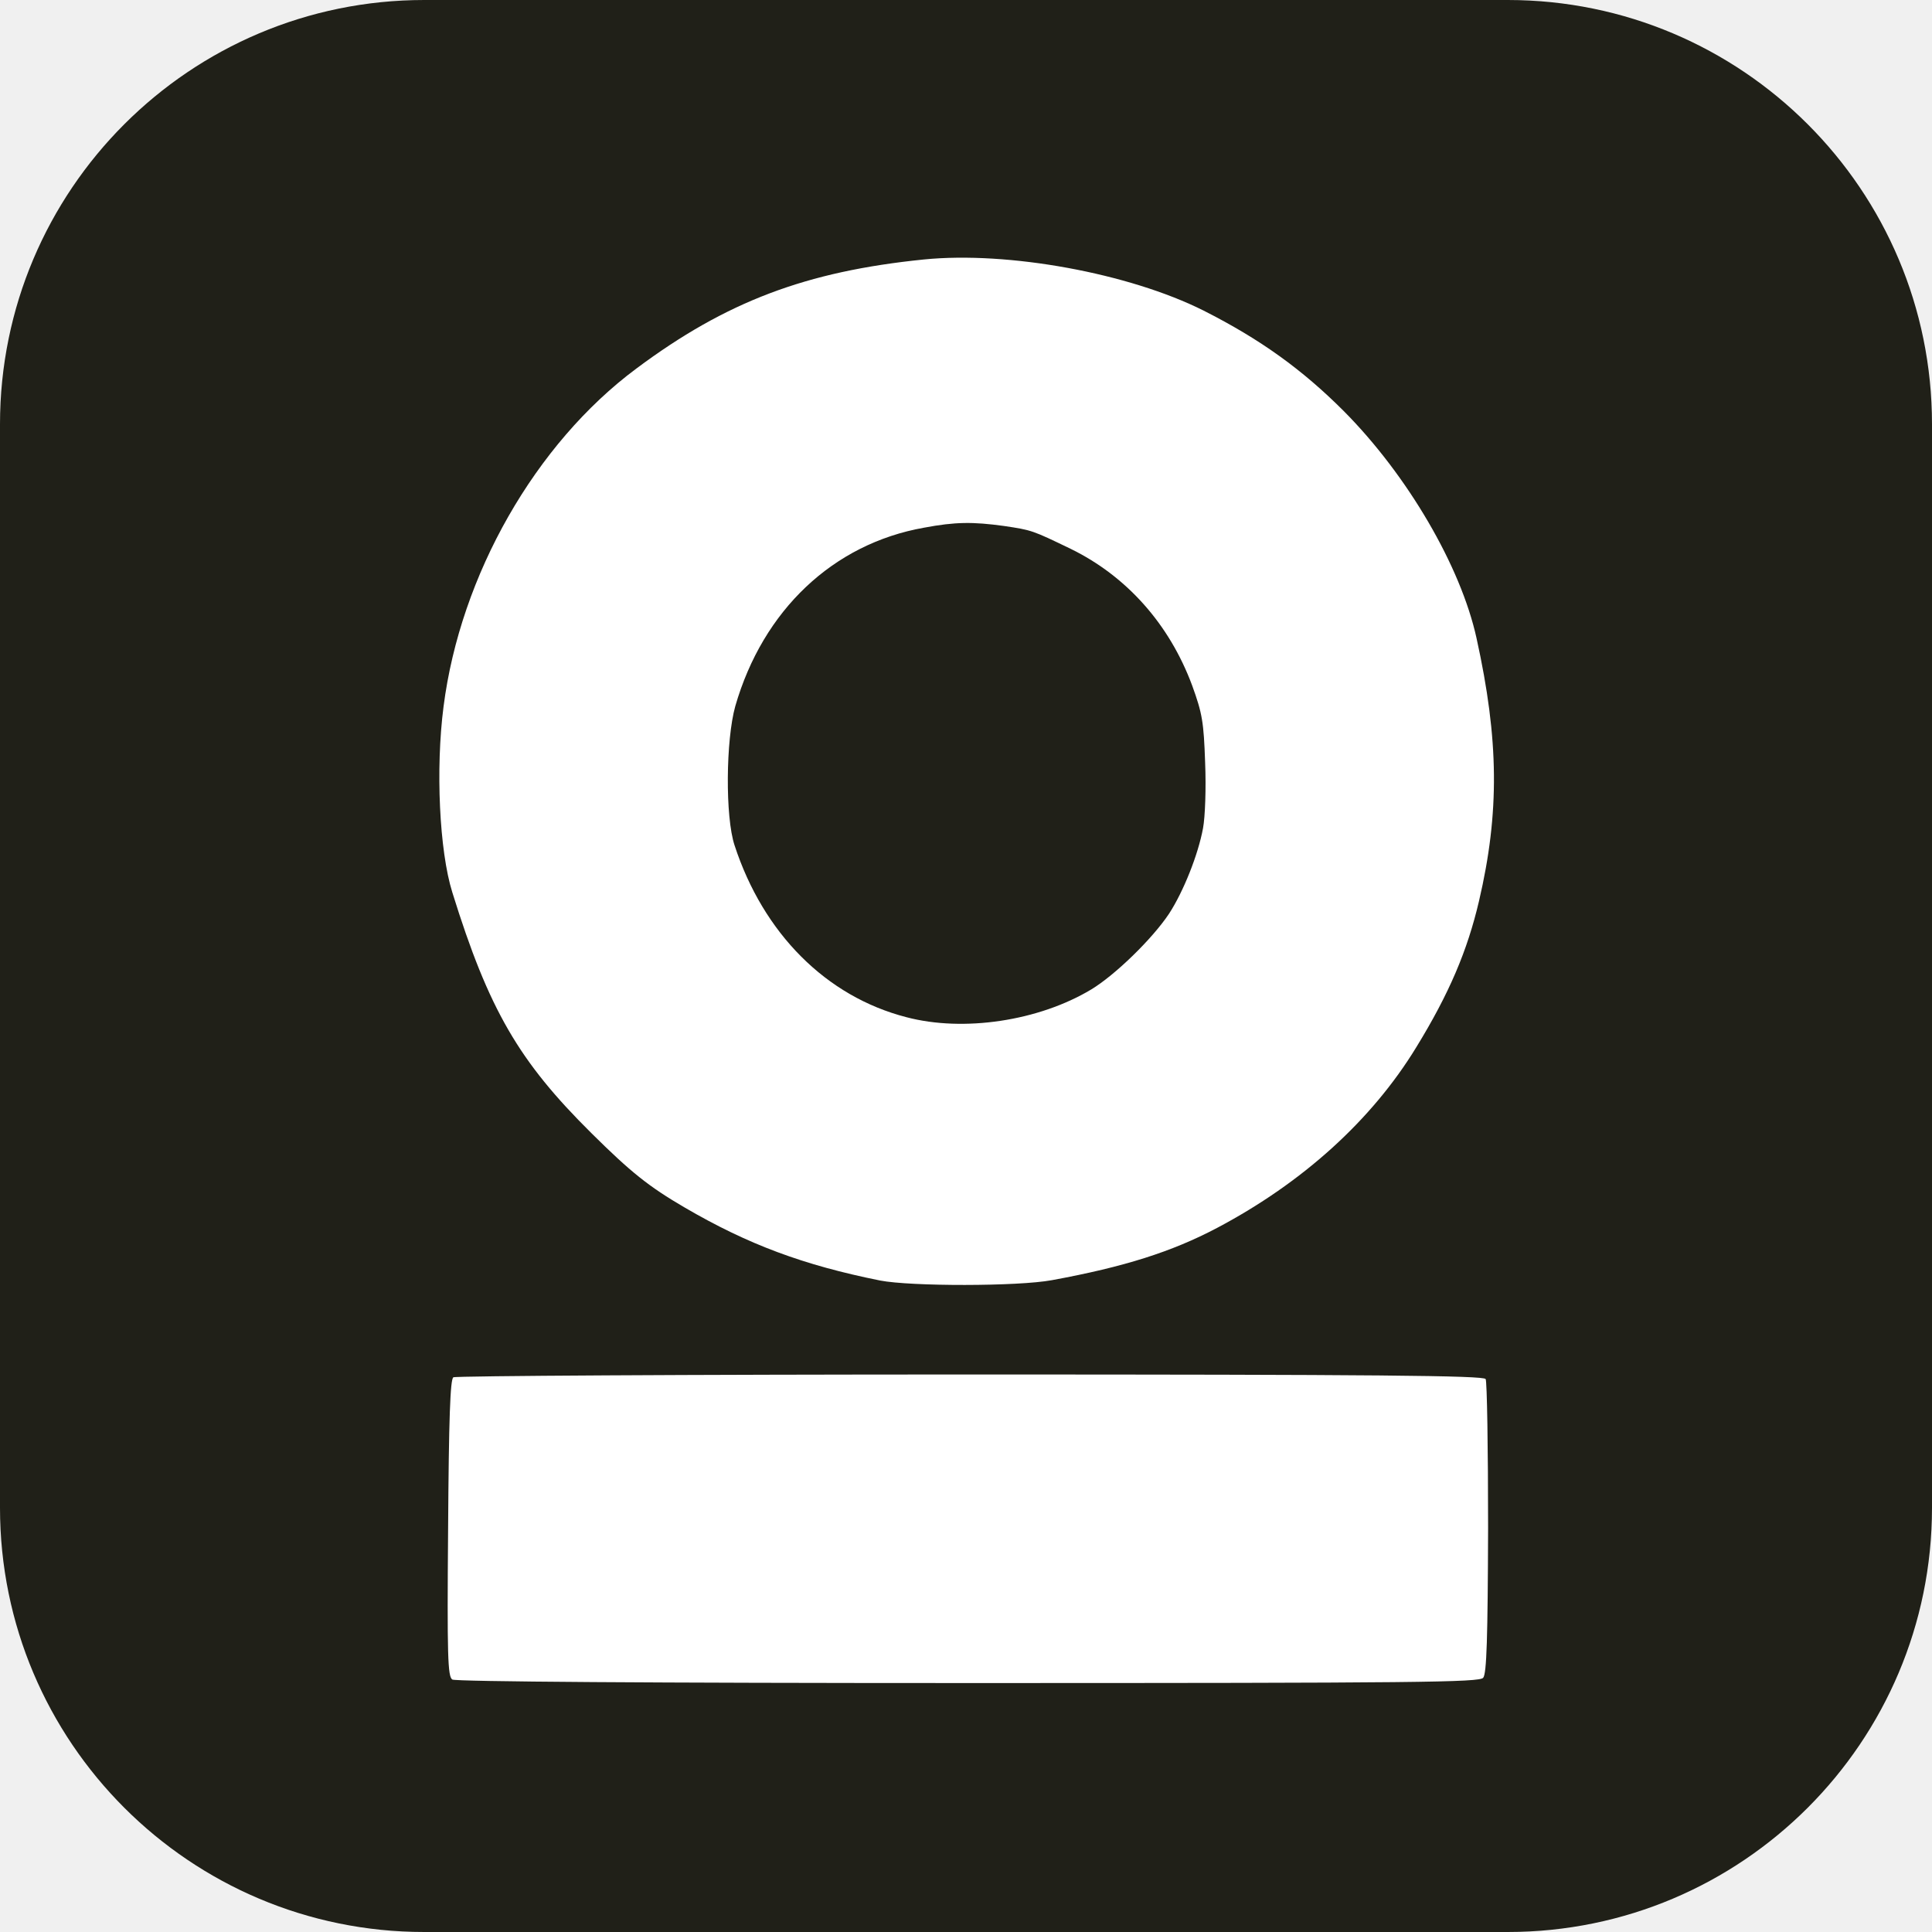
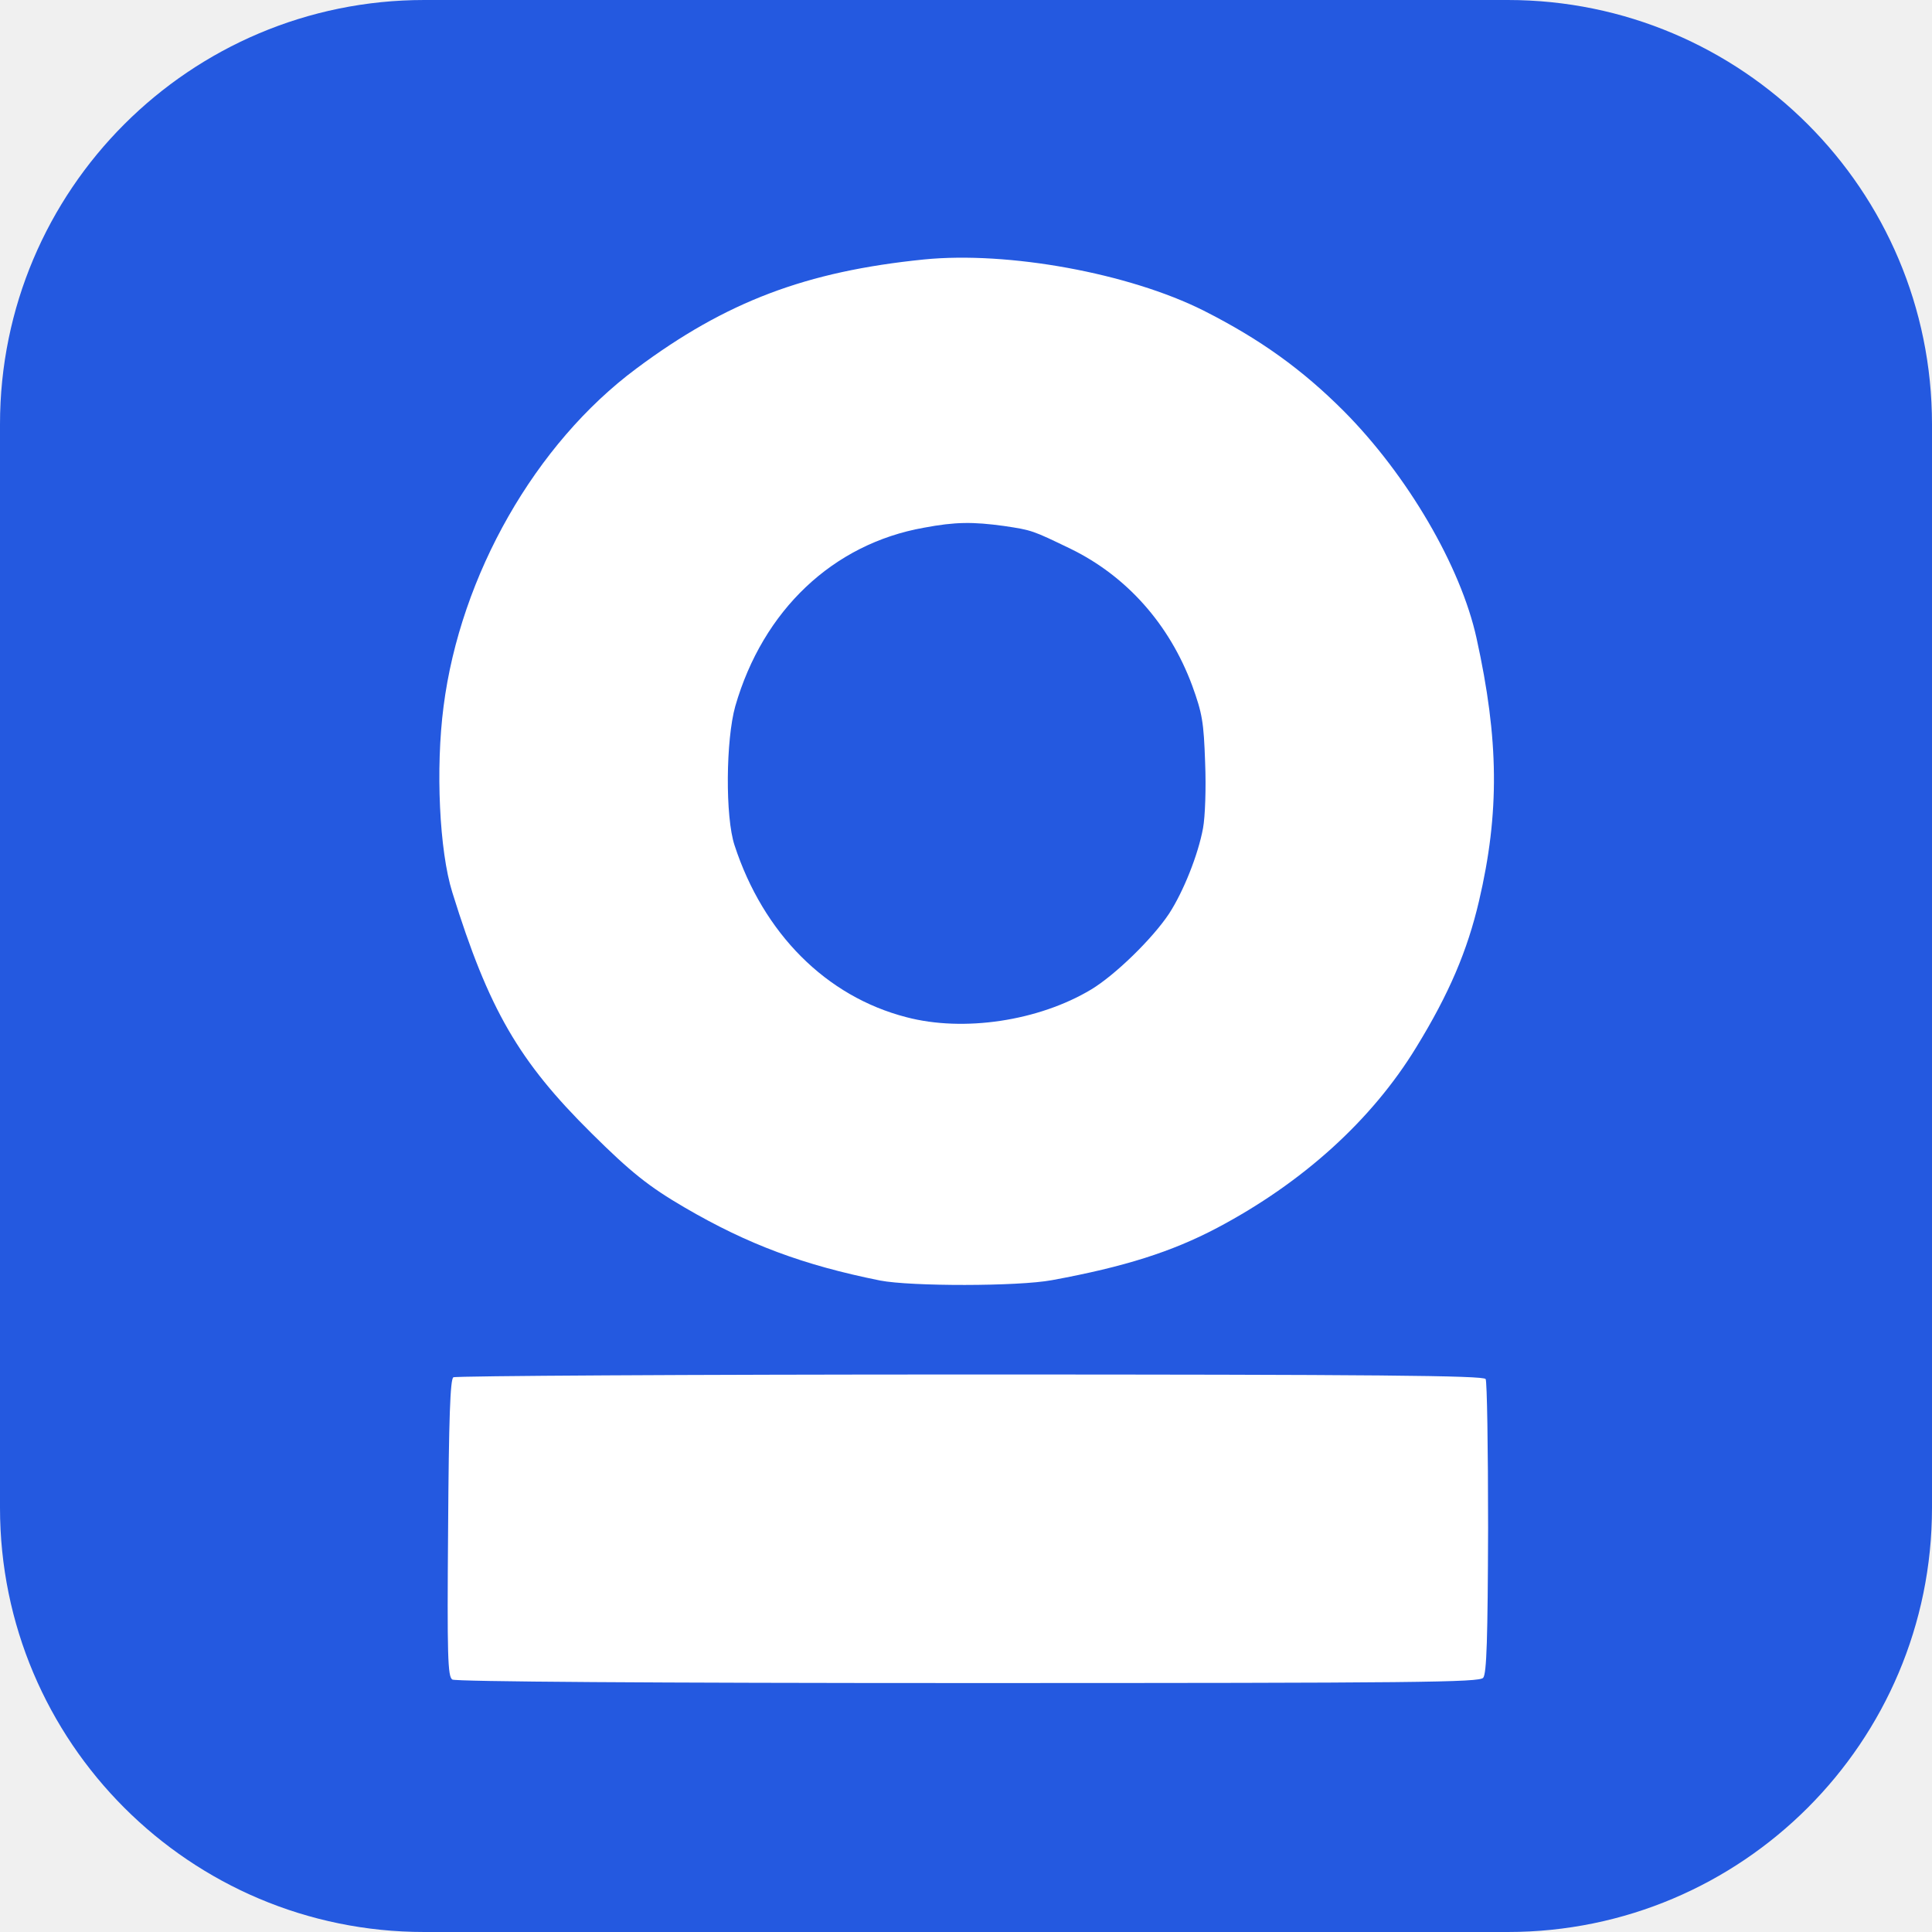
<svg xmlns="http://www.w3.org/2000/svg" viewBox="3269 -35 551 551">
-   <rect x="3269" y="-35" width="551" height="551" rx="121" fill="#202018" />
+   <rect x="3269" y="-35" width="551" height="551" rx="121" fill="#2459E0" />
  <path fill="#FFFFFF" fill-rule="evenodd" d="M 3532.5 39 C 3498.9 42.4 3476.1 51 3450.5 70.1 C 3421.7 91.5 3400.3 129 3395.5 166.5 C 3393.2 184.2 3394.3 207.7 3398 219.5 C 3408.4 253 3417 267.7 3437.7 288.2 C 3448.9 299.3 3454 303.4 3464.3 309.4 C 3482.3 319.9 3498.1 325.8 3520 330.2 C 3528.8 331.9 3559.3 331.9 3569 330.1 C 3589.7 326.3 3603.2 322 3616.1 315.2 C 3640.5 302.3 3660.2 284.5 3672.9 263.7 C 3682.3 248.4 3687.5 236.1 3690.8 222 C 3696.7 196.8 3696.5 176 3690.1 147 C 3685.6 126.5 3670.4 100.5 3652.2 82.2 C 3640.4 70.4 3628.5 61.8 3612.3 53.6 C 3591 42.9 3556.5 36.6 3532.5 39 M 3532.5 115.5 C 3506.6 120.1 3486.6 139 3478.7 166.4 C 3476 176 3475.8 198 3478.5 206.1 C 3486.7 231.2 3504.6 249.2 3527.5 255.1 C 3543.8 259.4 3565.2 256.2 3580.2 247.2 C 3587 243.1 3597.6 232.8 3602.4 225.6 C 3606.5 219.3 3610.7 208.8 3612.1 201.2 C 3612.7 198 3613 189.8 3612.7 182.5 C 3612.3 170.9 3611.9 168.5 3609 160.5 C 3602.5 143 3590.3 129.3 3574.3 121.5 C 3563.5 116.3 3563.4 116.2 3555.3 115 C 3546.5 113.8 3541.5 113.8 3532.5 115.5 M 3398.3 357.8 C 3397.4 358.3 3397 369.6 3396.8 400.8 C 3396.5 437.5 3396.7 443.2 3398 444 C 3398.9 444.6 3455.1 445 3545.1 445 C 3674 445 3690.9 444.8 3692 443.5 C 3693 442.3 3693.3 432.2 3693.4 400.7 C 3693.4 378.1 3693.1 358.9 3692.7 358.3 C 3692.1 357.3 3661.6 357 3545.7 357 C 3465.3 357 3399 357.4 3398.3 357.8" />
</svg>
